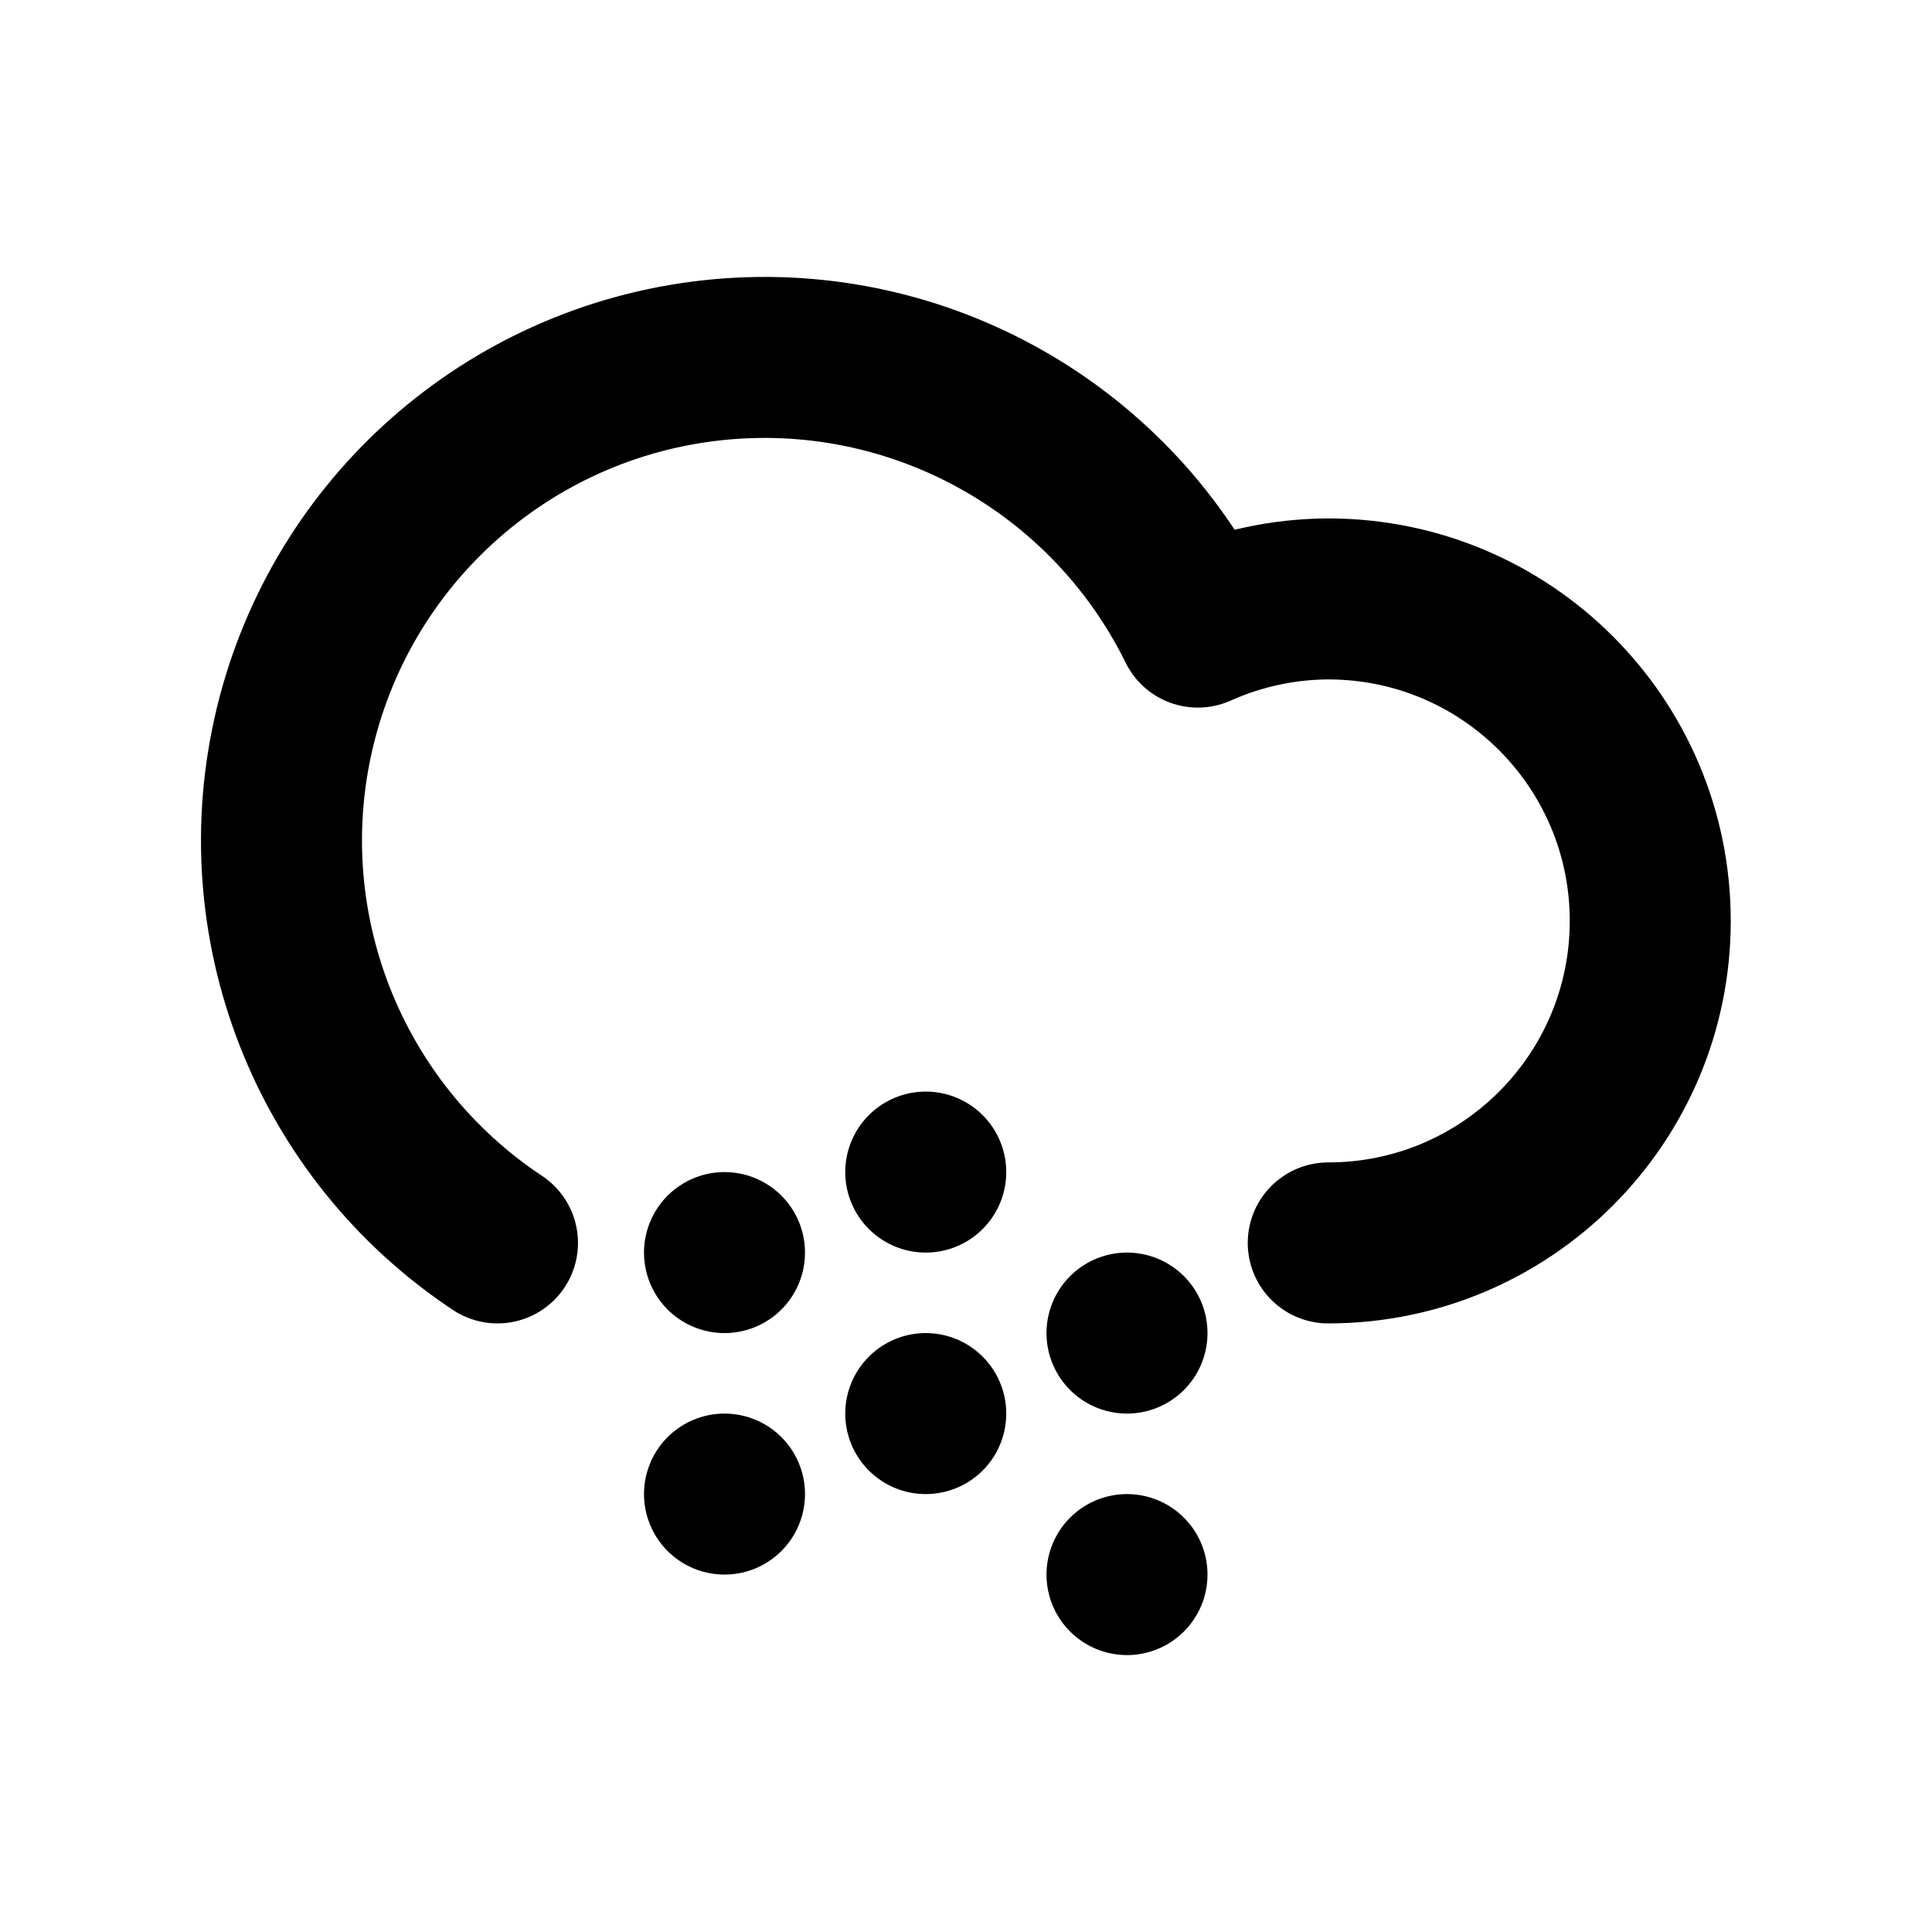
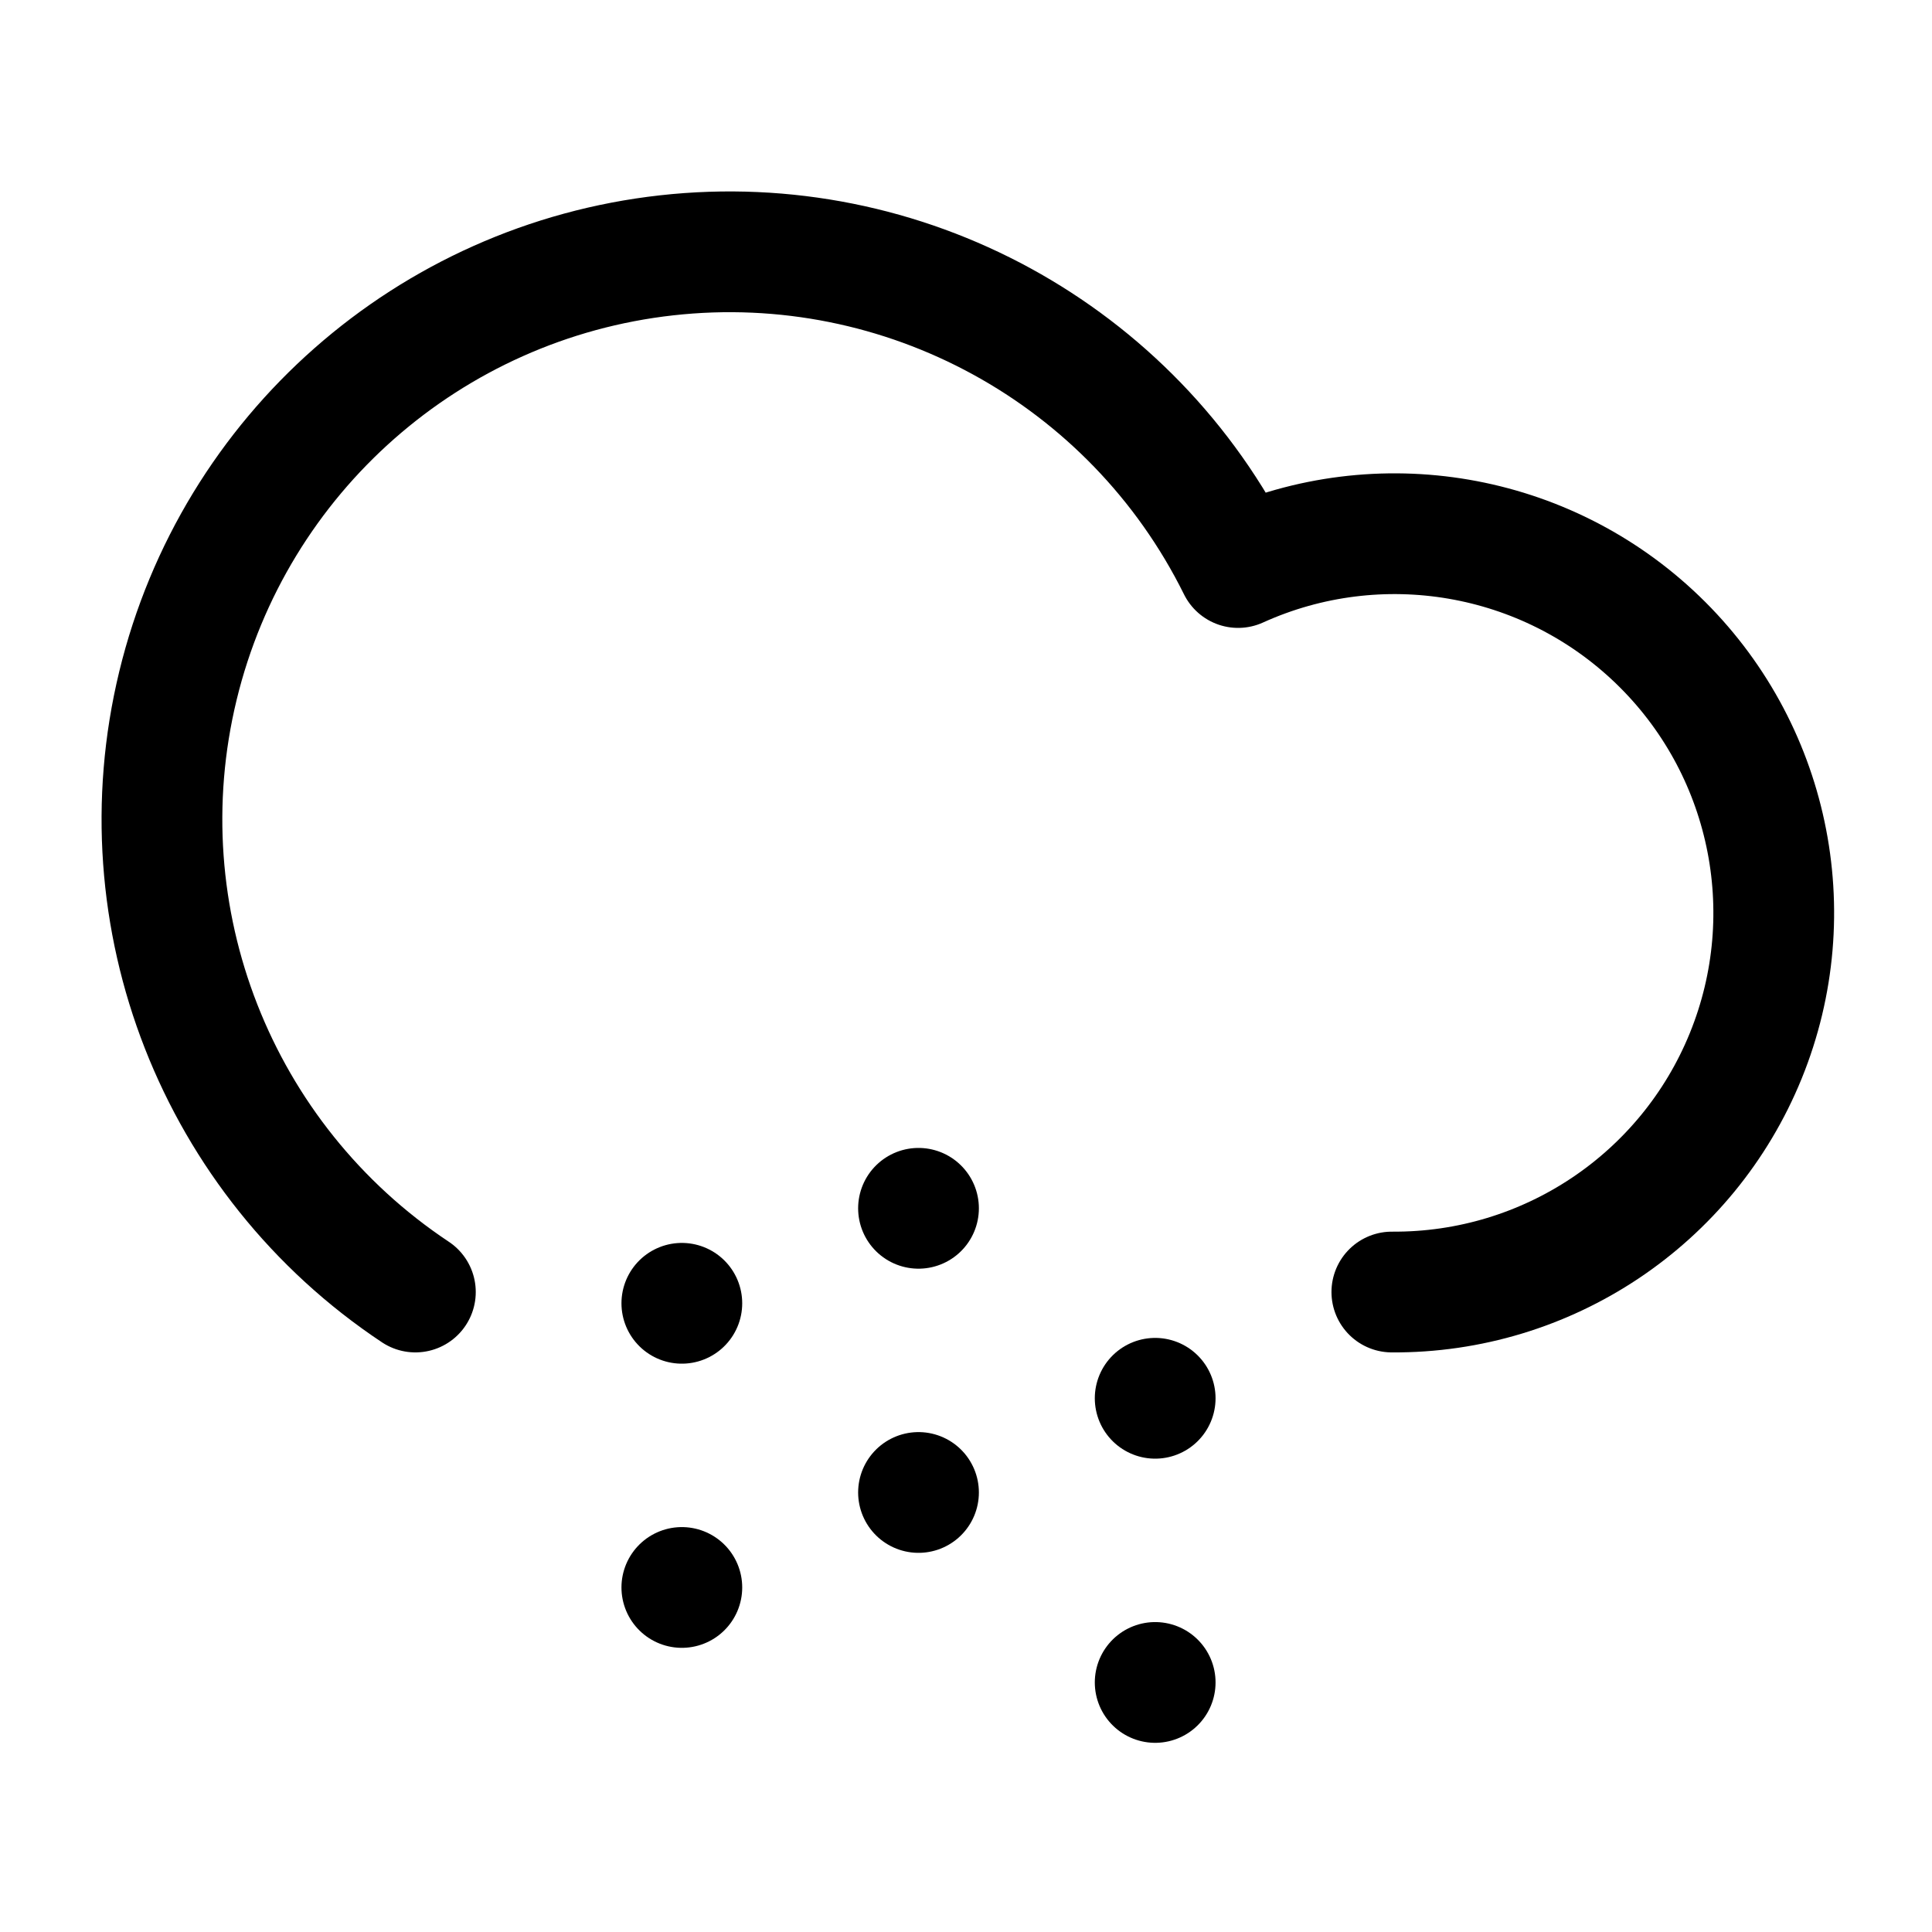
<svg xmlns="http://www.w3.org/2000/svg" id="Layer_1" data-name="Layer 1" viewBox="0 0 24 24">
  <defs>
-     <style>.cls-1{fill:none;stroke:#000;stroke-linecap:round;stroke-linejoin:round;stroke-width:2px;}</style>
+     <style>.cls-1{fill:none;stroke:#000;stroke-linecap:round;stroke-linejoin:round;stroke-width:1.5px;}</style>
  </defs>
-   <path class="cls-1" d="M16.5,15.44a4,4,0,1,0,0-8,4,4,0,0,0-1.62.35,6,6,0,1,0-8.7,7.65" />
-   <line class="cls-1" x1="11.5" y1="14.56" x2="11.5" y2="14.56" />
-   <line class="cls-1" x1="9" y1="15.56" x2="9" y2="15.56" />
-   <line class="cls-1" x1="14" y1="16.56" x2="14" y2="16.56" />
-   <line class="cls-1" x1="11.5" y1="17.56" x2="11.5" y2="17.56" />
-   <line class="cls-1" x1="9" y1="18.56" x2="9" y2="18.56" />
-   <line class="cls-1" x1="14" y1="19.56" x2="14" y2="19.56" />
+   <path class="cls-1" d="M17.29,16.05a4.71,4.71,0,1,0-1.91-9,7.05,7.05,0,1,0-10.22,9" />
+   <line class="cls-1" x1="11.41" y1="15.01" x2="11.41" y2="15.01" />
+   <line class="cls-1" x1="8.47" y1="16.19" x2="8.47" y2="16.19" />
+   <line class="cls-1" x1="14.35" y1="17.37" x2="14.35" y2="17.37" />
+   <line class="cls-1" x1="11.41" y1="18.54" x2="11.41" y2="18.54" />
+   <line class="cls-1" x1="8.47" y1="19.72" x2="8.47" y2="19.72" />
+   <line class="cls-1" x1="14.35" y1="20.9" x2="14.35" y2="20.9" />
</svg>
